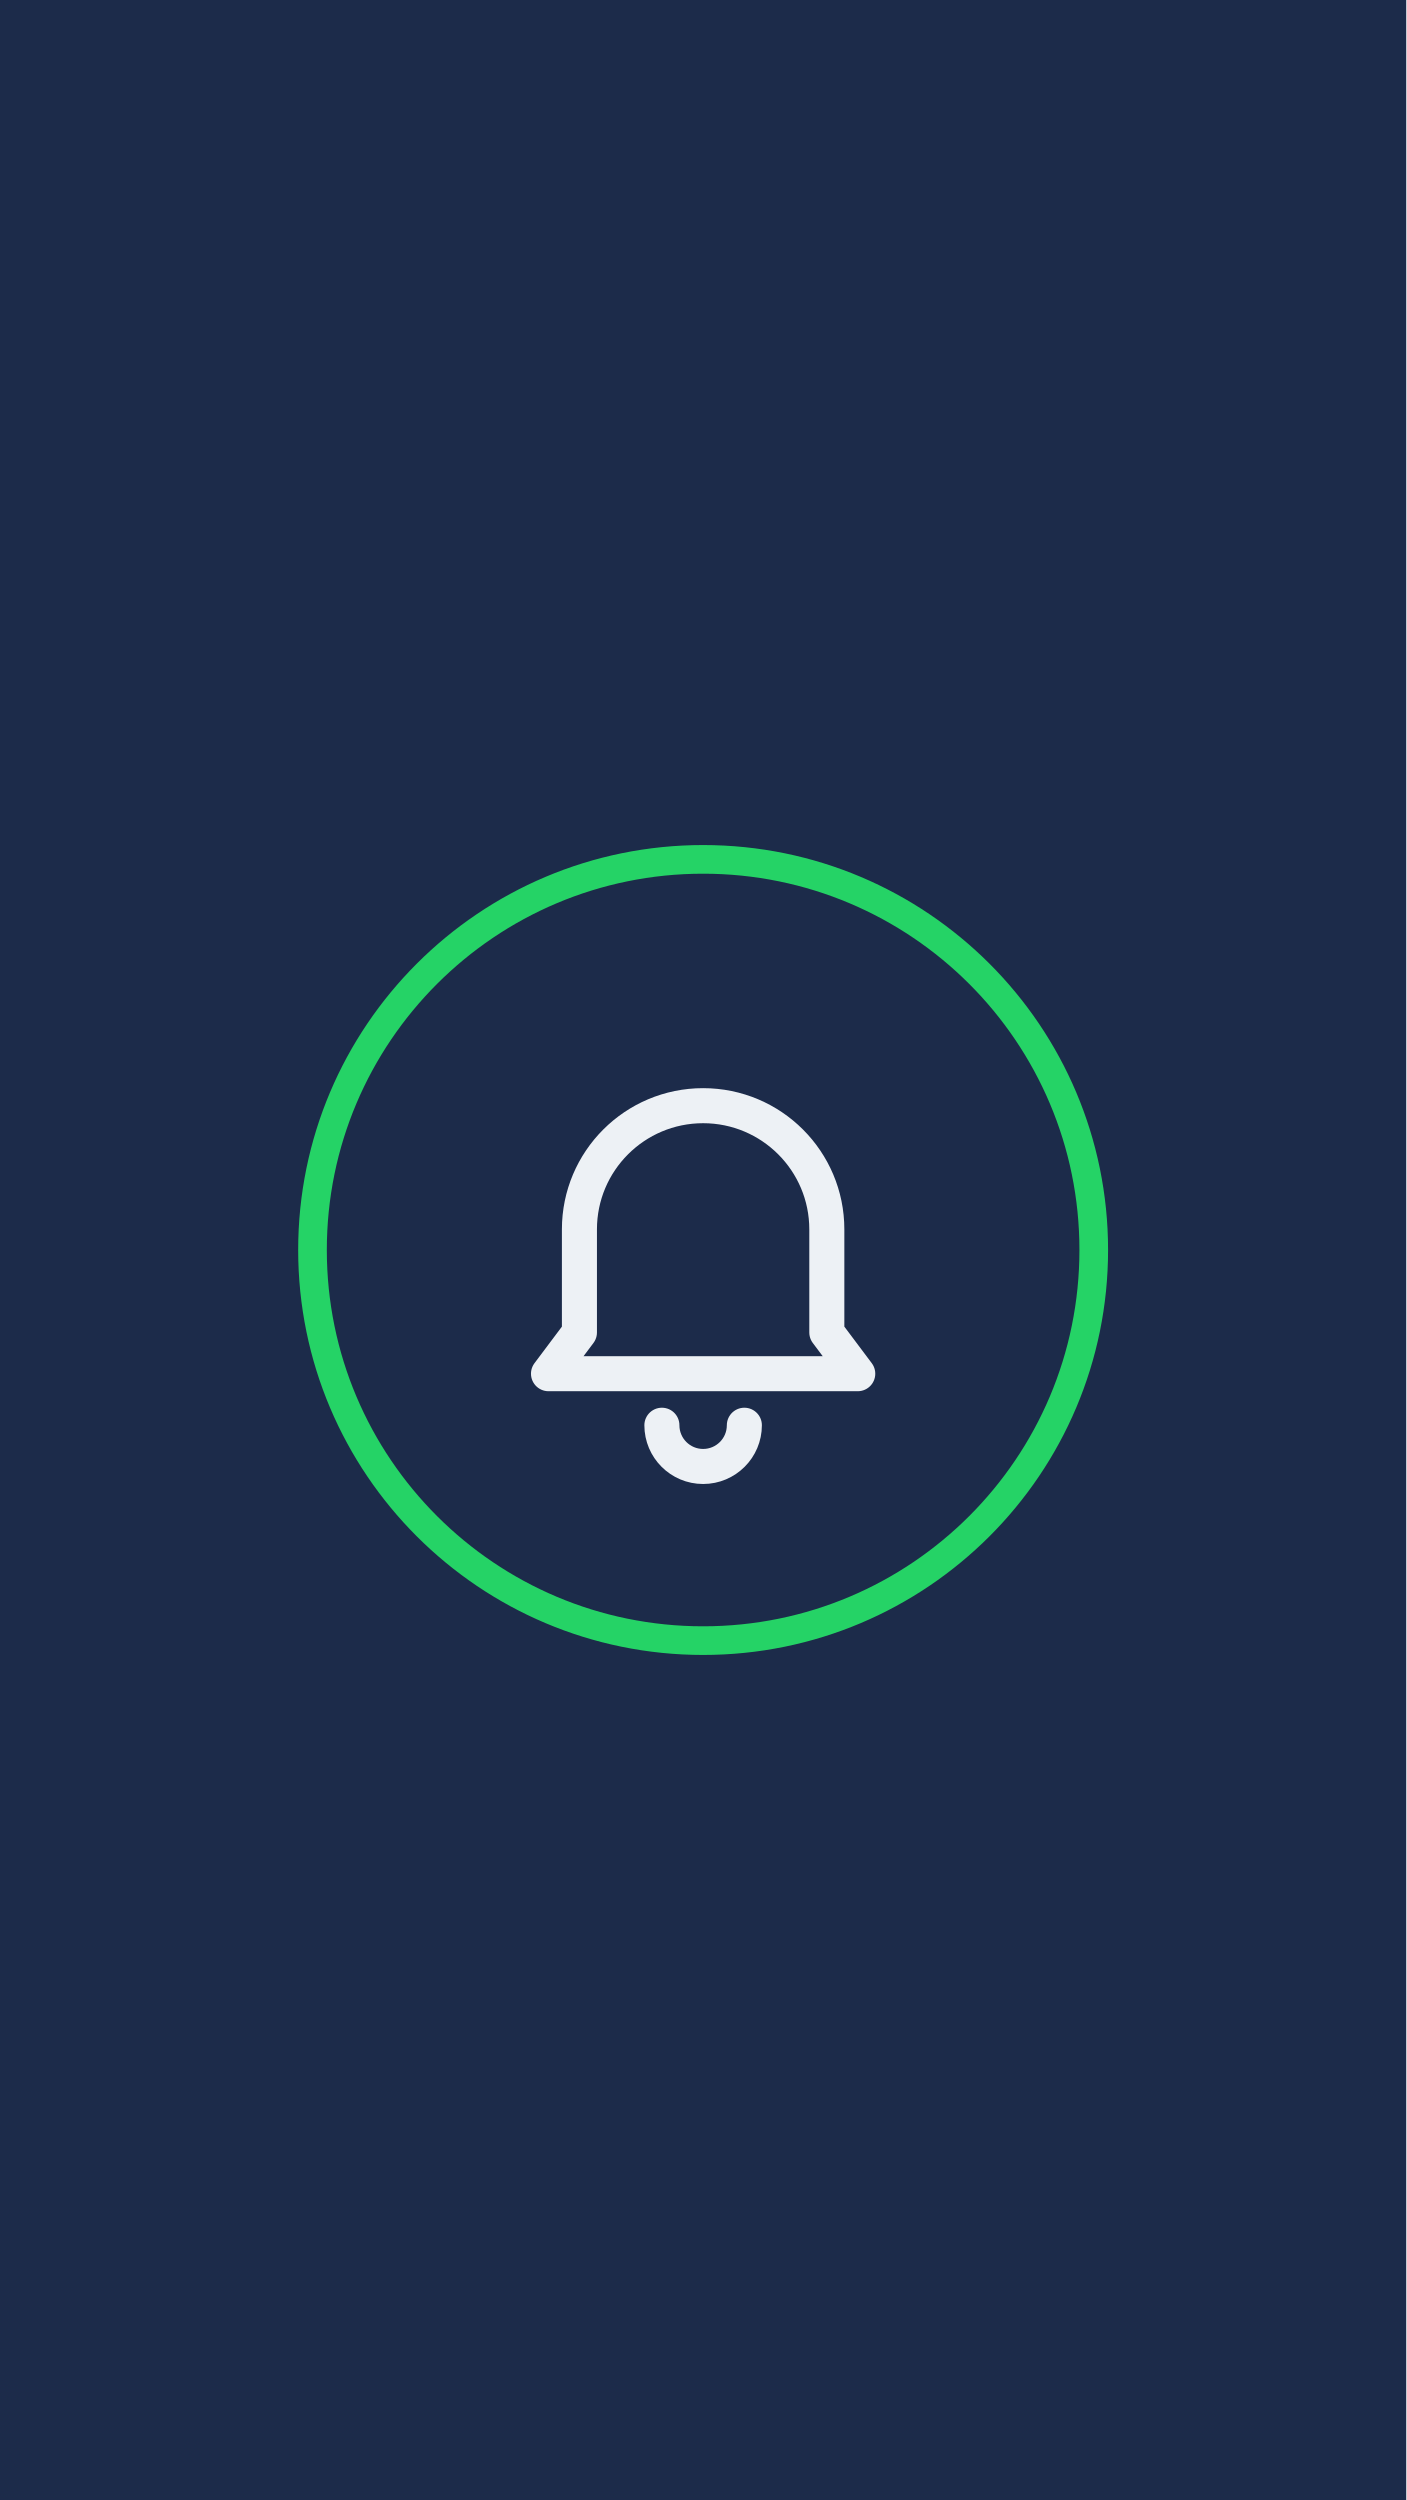
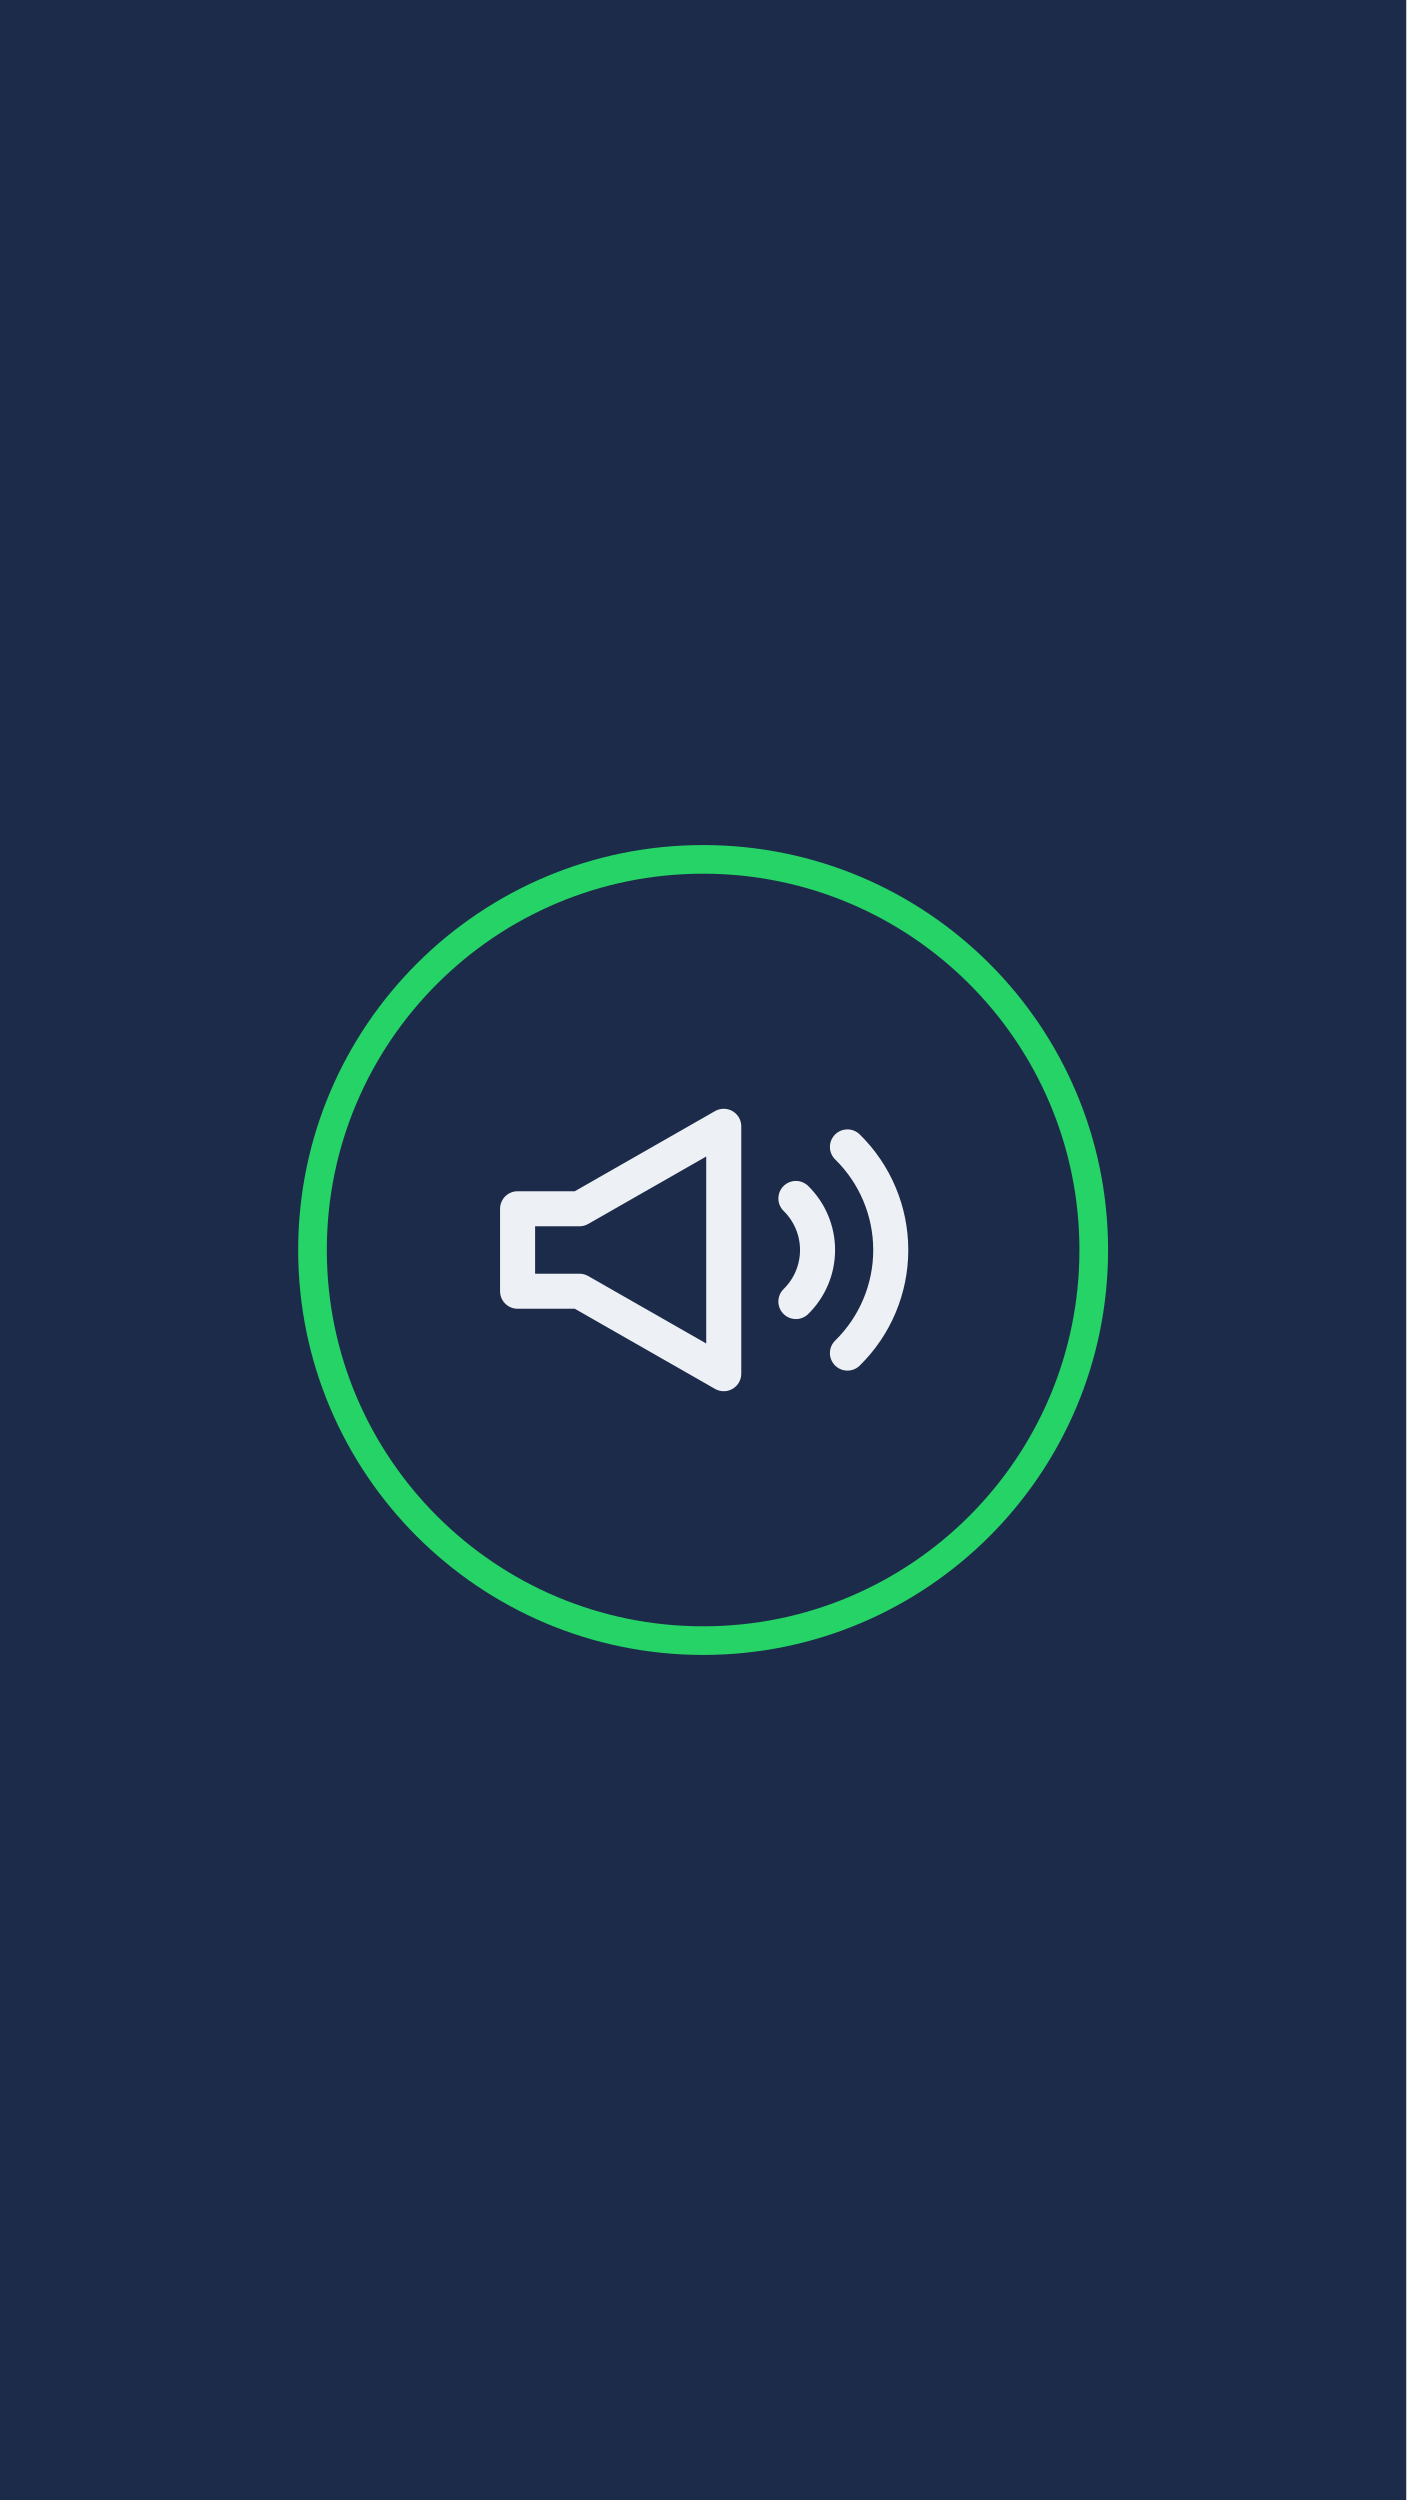
<svg xmlns="http://www.w3.org/2000/svg" width="1080" height="1920" viewBox="0 0 1080 1920" role="img" aria-label="Destaque: canais">
  <rect width="1080" height="1920" fill="#1c2b4a" />
  <circle cx="540" cy="960" r="300" fill="none" stroke="#25d366" stroke-width="22" />
  <g transform="translate(350 770) scale(15.8333)" fill="none" stroke="#edf1f5" stroke-width="1.7" stroke-linecap="round" stroke-linejoin="round" color="#edf1f5">
-     <path d="M6 16v-5a6 6 0 0 1 12 0v5l1.5 2h-15zM10 20.5a2 2 0 0 0 4 0" />
+     <path d="M3 10v4h3l7 4V6l-7 4z" />
+     <path d="M16.5 9.5a3.5 3.5 0 0 1 0 5M19 7a7 7 0 0 1 0 10" />
  </g>
</svg>
